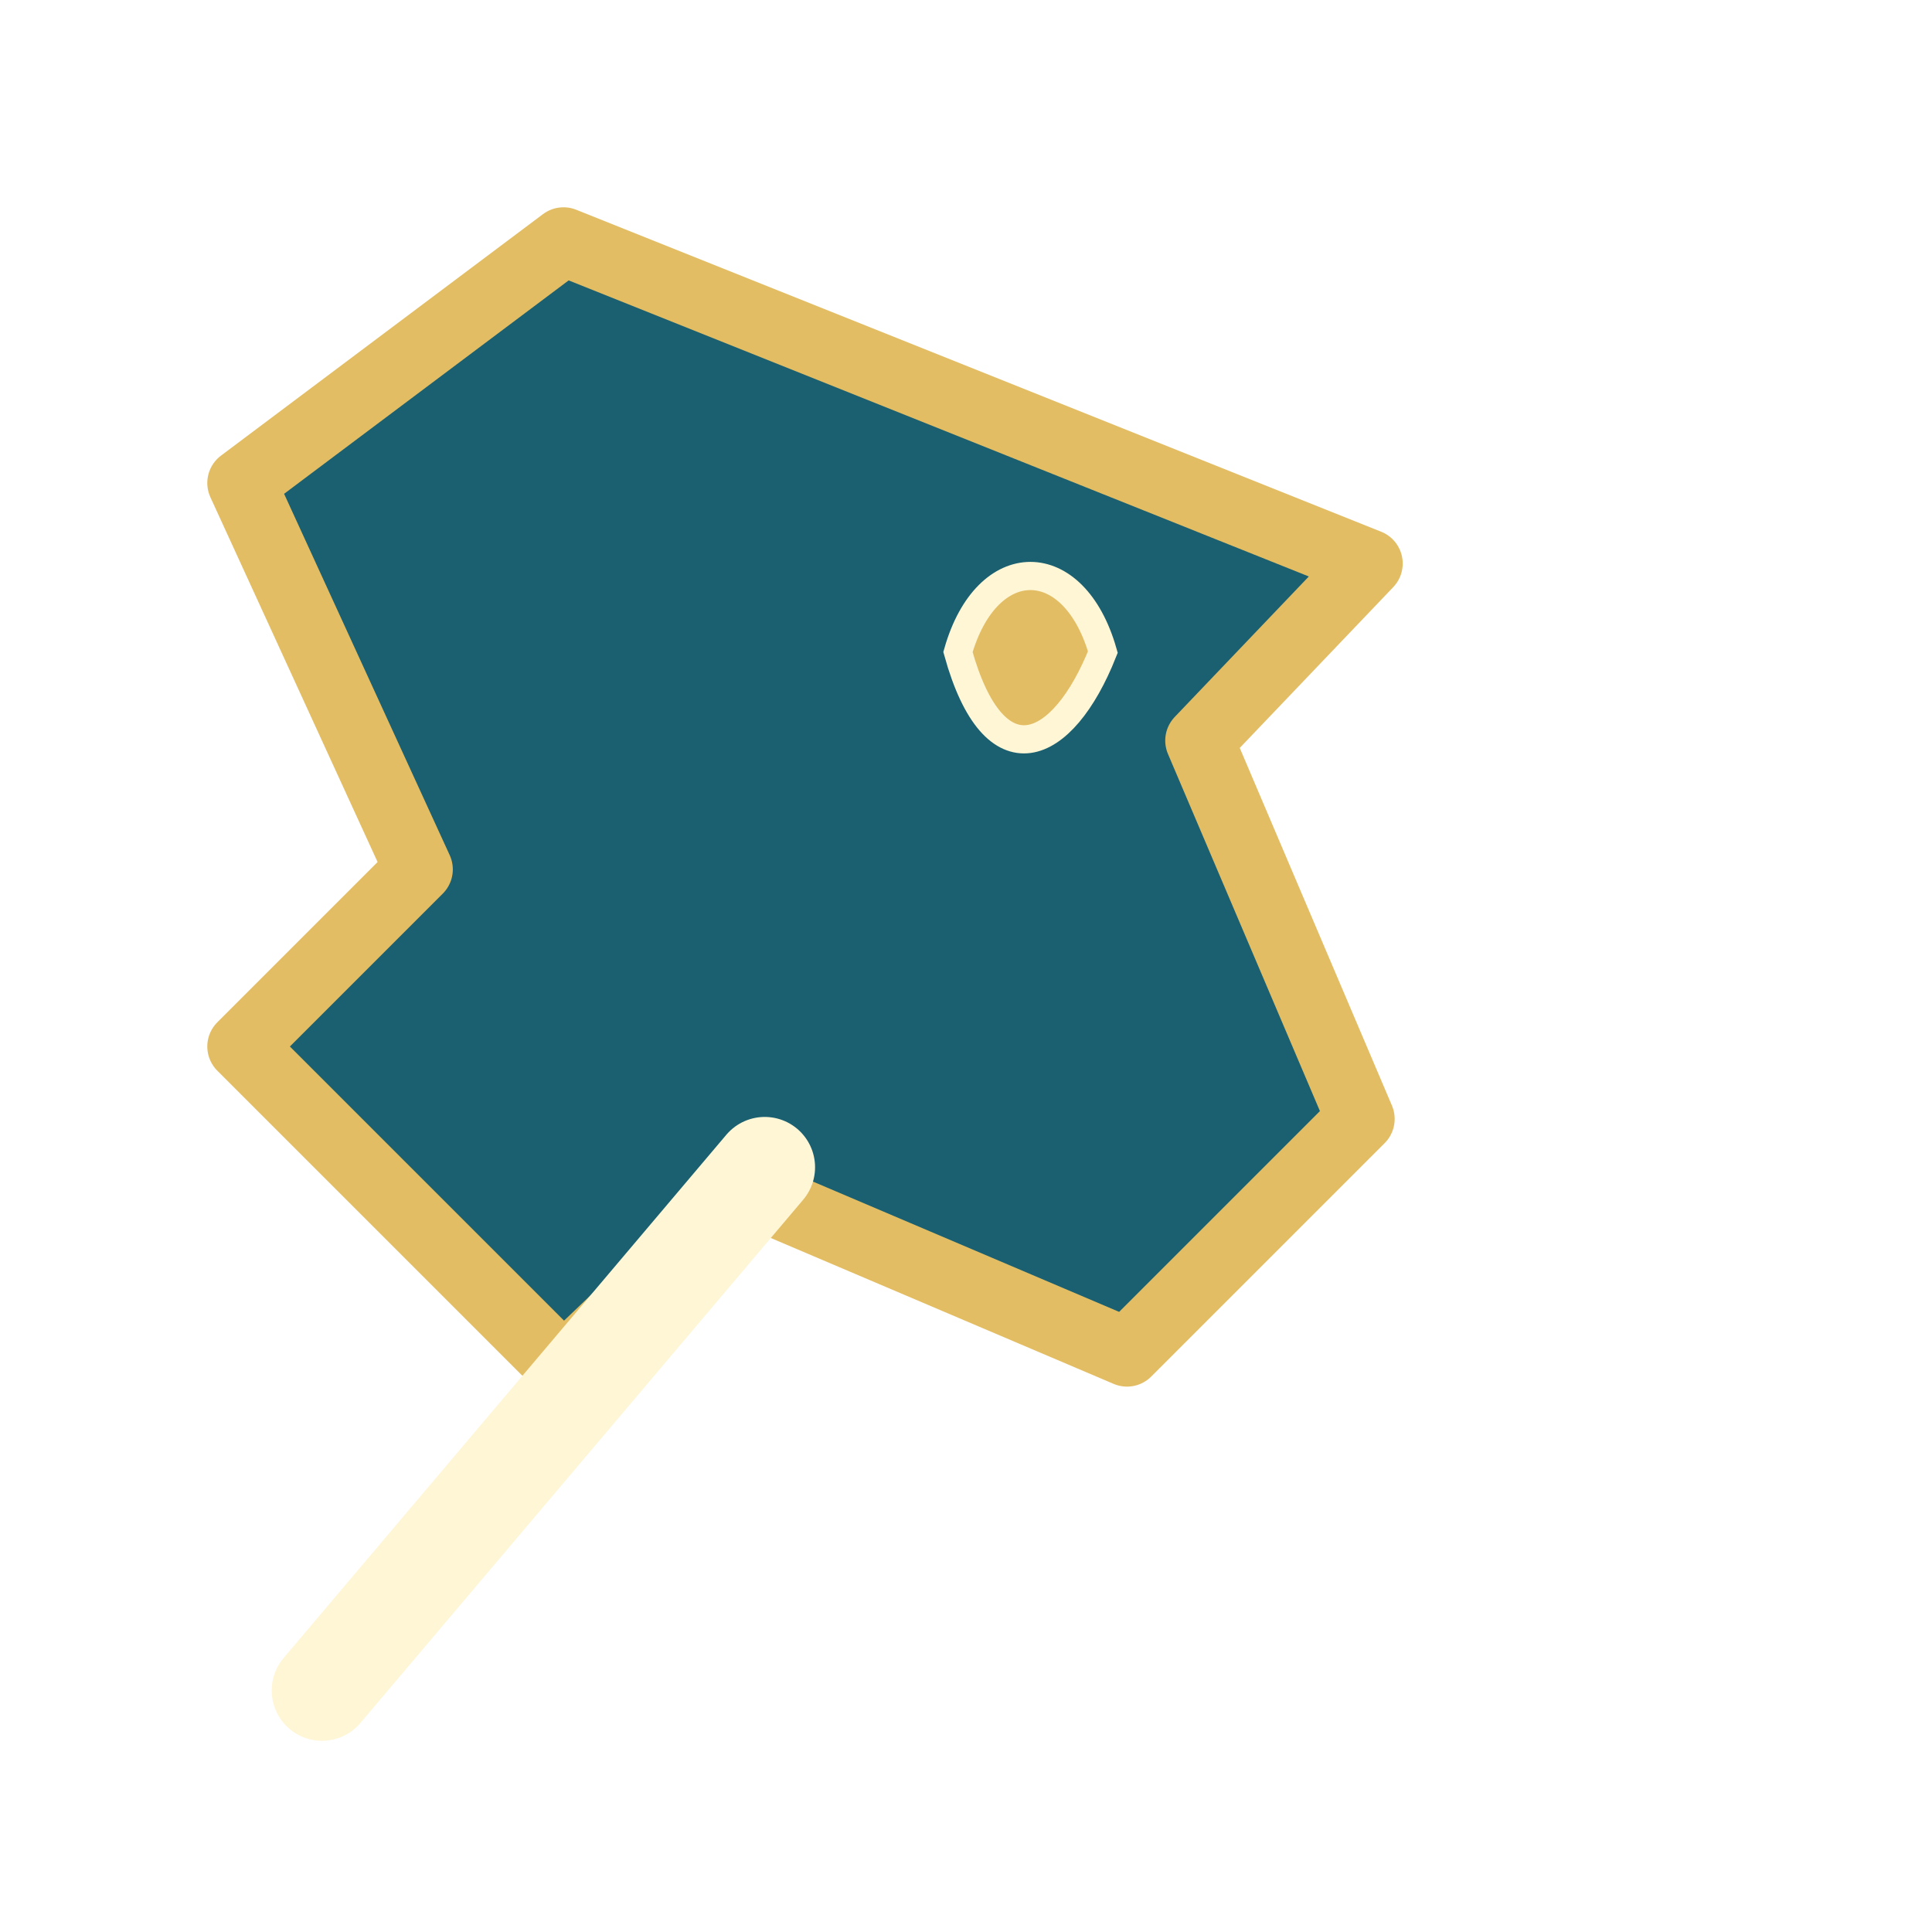
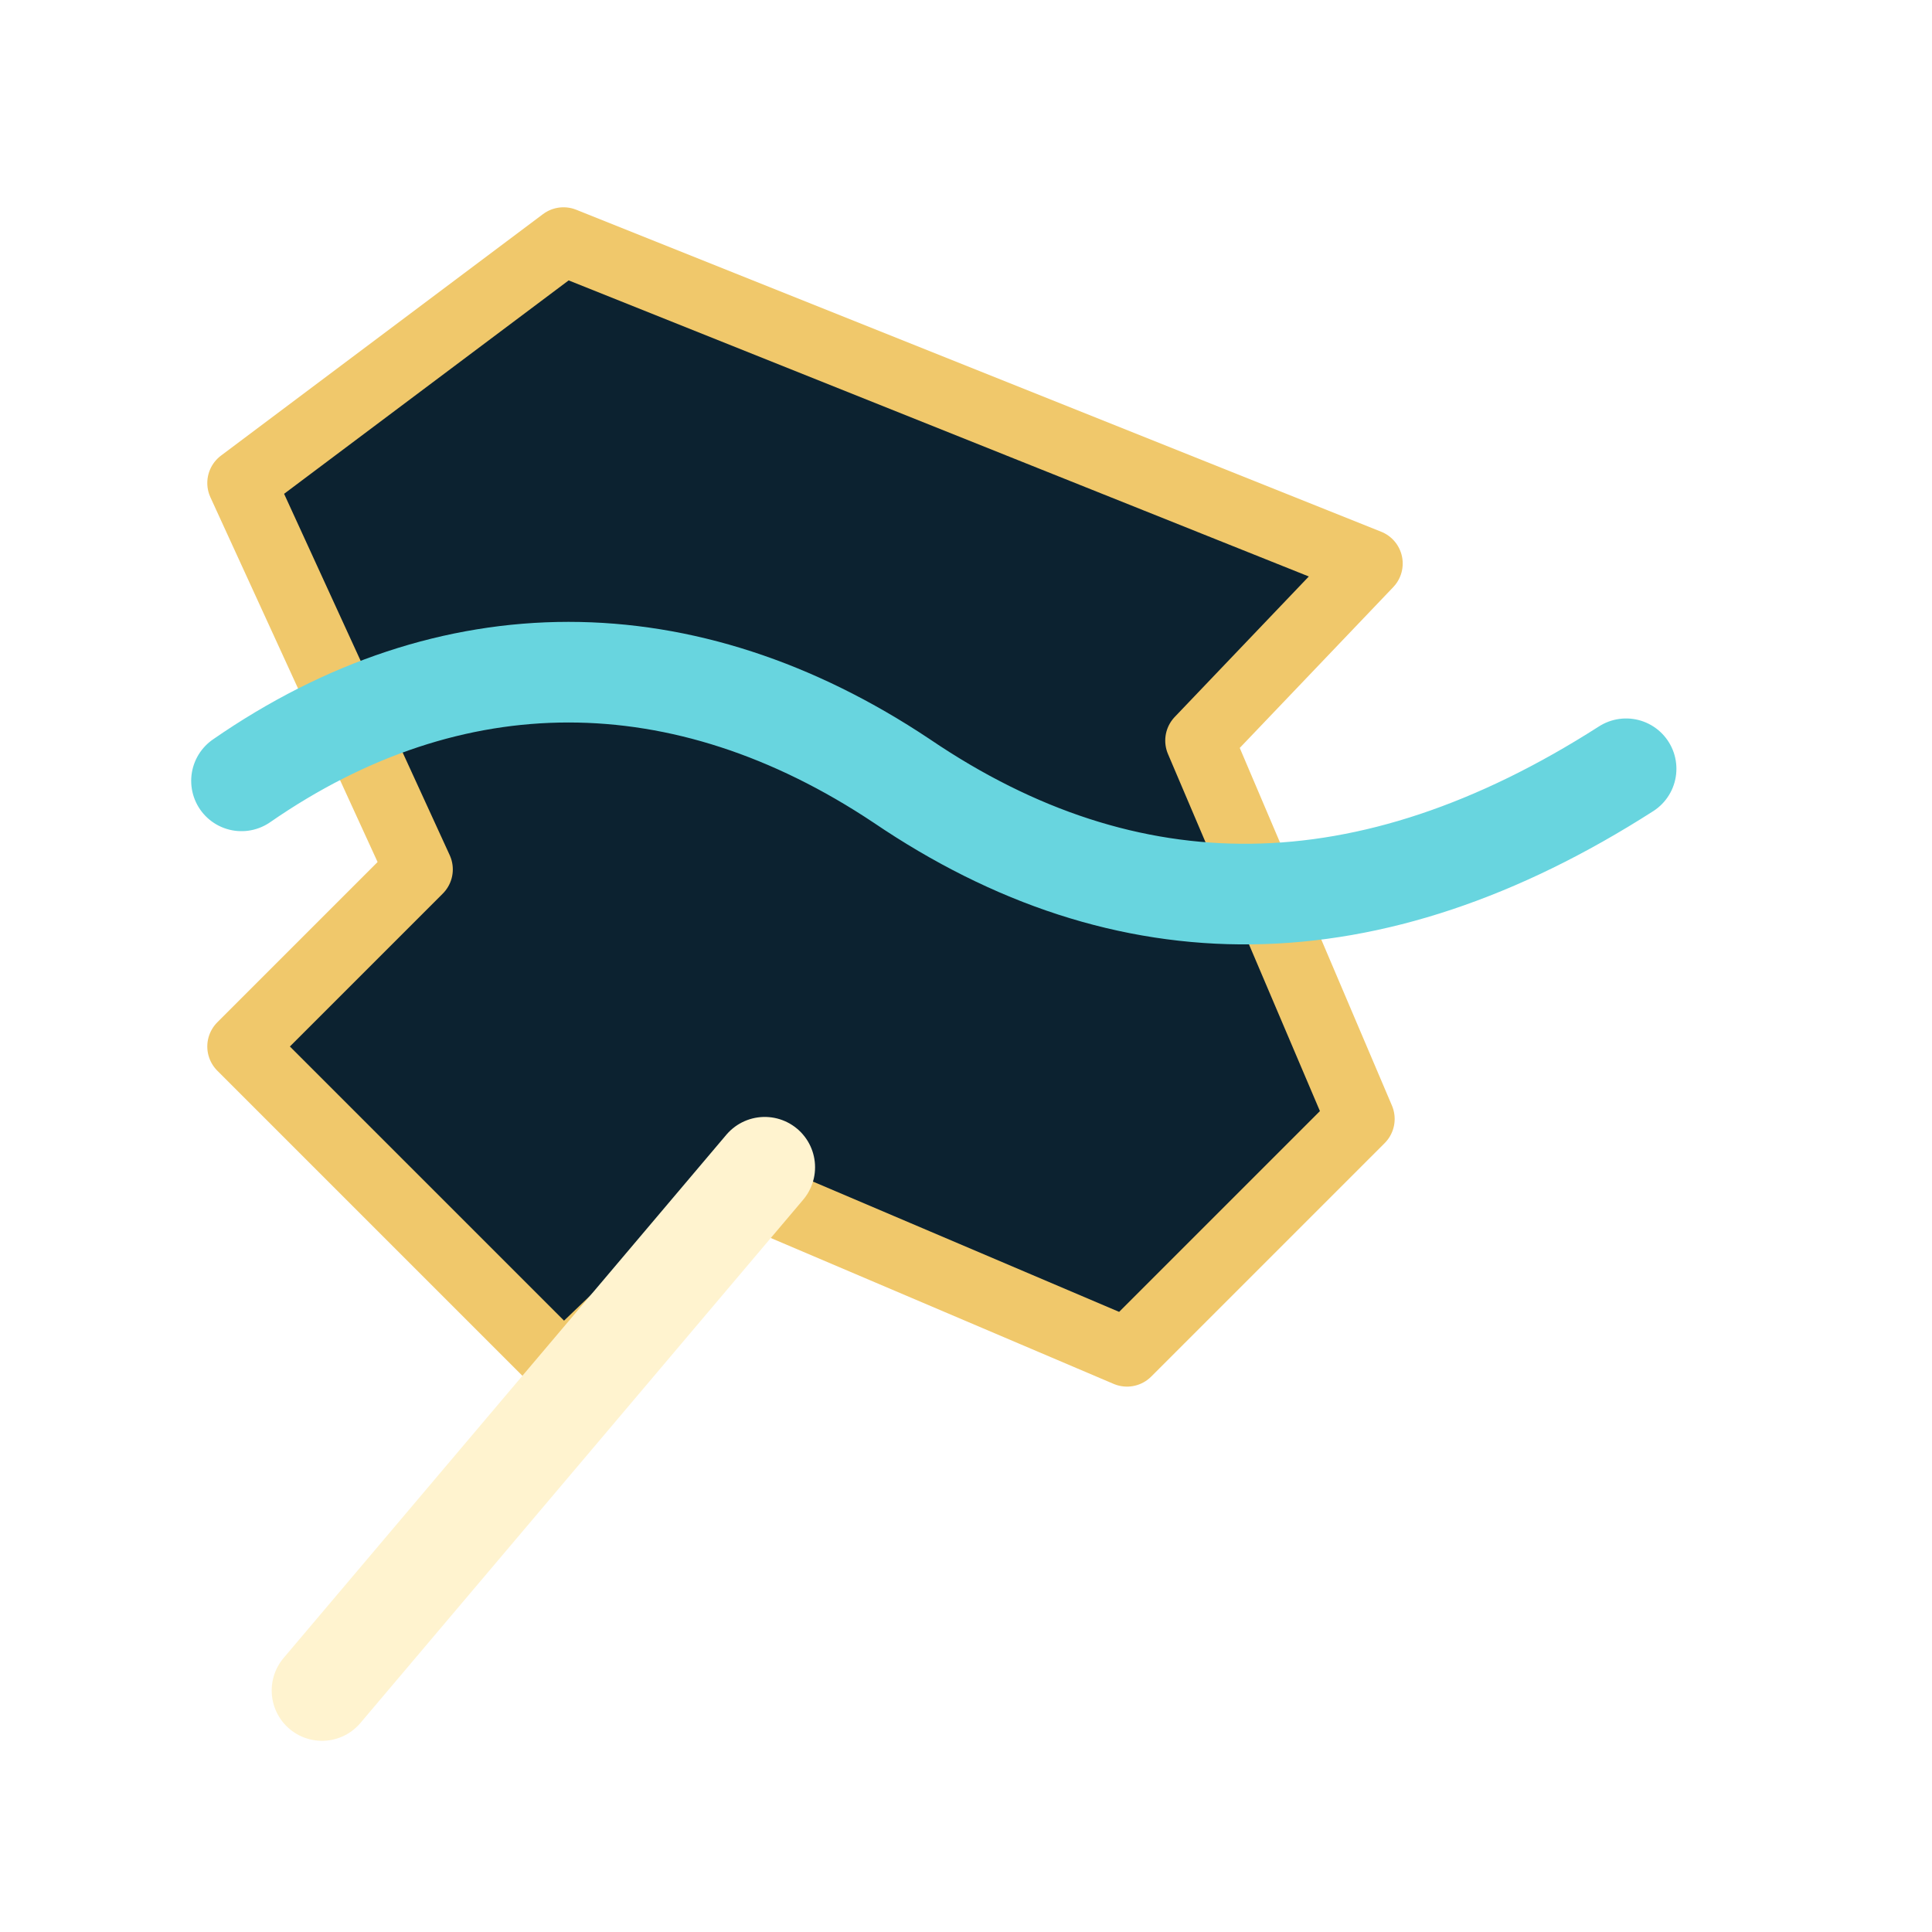
<svg xmlns="http://www.w3.org/2000/svg" class="dream-suisui-svg" viewBox="0 0 24 24" aria-hidden="true" focusable="false">
-   <path d="m7 3 10 4-2.1 2.2 2 4.7-2.9 2.9-4.7-2L7 17l-4-4 2.2-2.2L3 6l4-3Z" fill="#1a6070" stroke="#e3bd64" stroke-width=".85" stroke-linejoin="round" />
-   <path d="M9.5 14.5 4 21" stroke="#fff6d6" stroke-width="1.25" stroke-linecap="round" />
-   <path d="M11.9 8.1c0.36-1.26 1.44-1.26 1.8 0-.5 1.26-1.35 1.62-1.8 0Z" fill="#e3bd64" stroke="#fff6d6" stroke-width=".35" />
+   <path d="m7 3 10 4-2.1 2.2 2 4.7-2.9 2.9-4.7-2L7 17l-4-4 2.2-2.2L3 6l4-3Z" fill="#0c2230" stroke="#f0c86b" stroke-width=".85" stroke-linejoin="round" />
+   <path d="M9.5 14.5 4 21" stroke="#fff3cf" stroke-width="1.25" stroke-linecap="round" />
+   <path d="M3 9.7c2.6-1.8 5.5-1.8 8.2 0 2.8 1.9 5.8 1.9 9-.15" fill="none" stroke="#68d5df" stroke-width="1.25" stroke-linecap="round" />
</svg>
